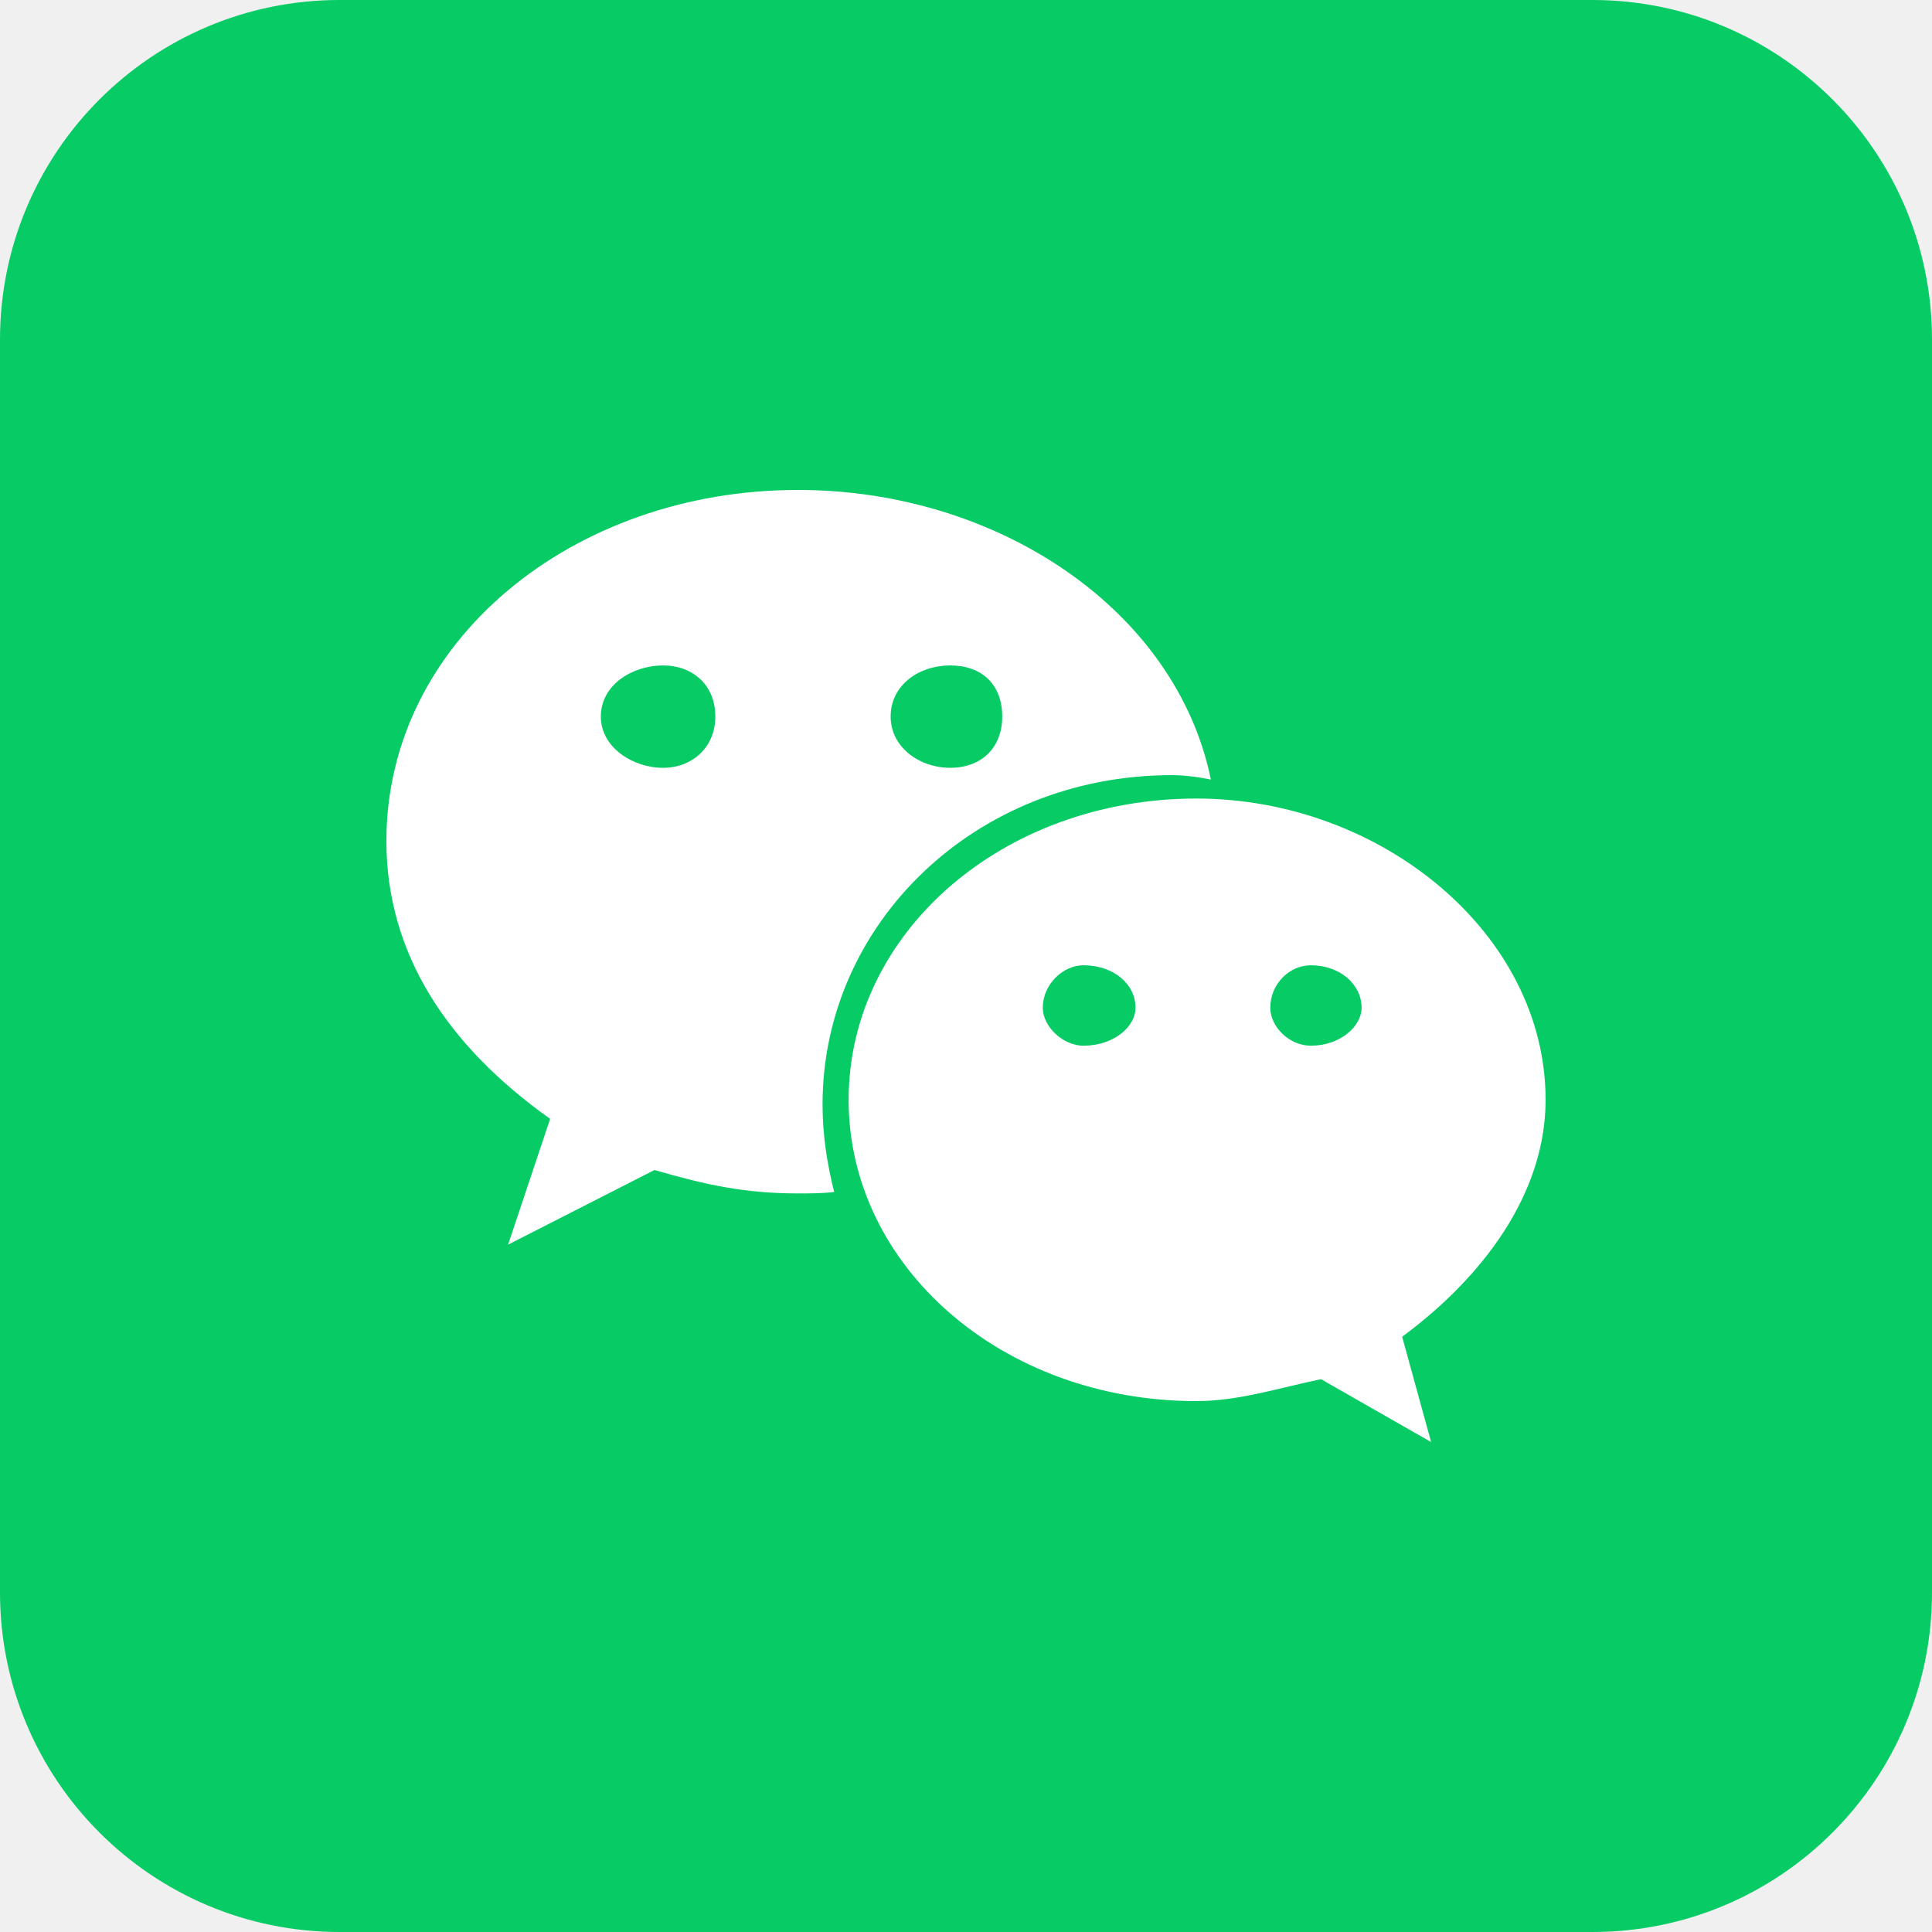
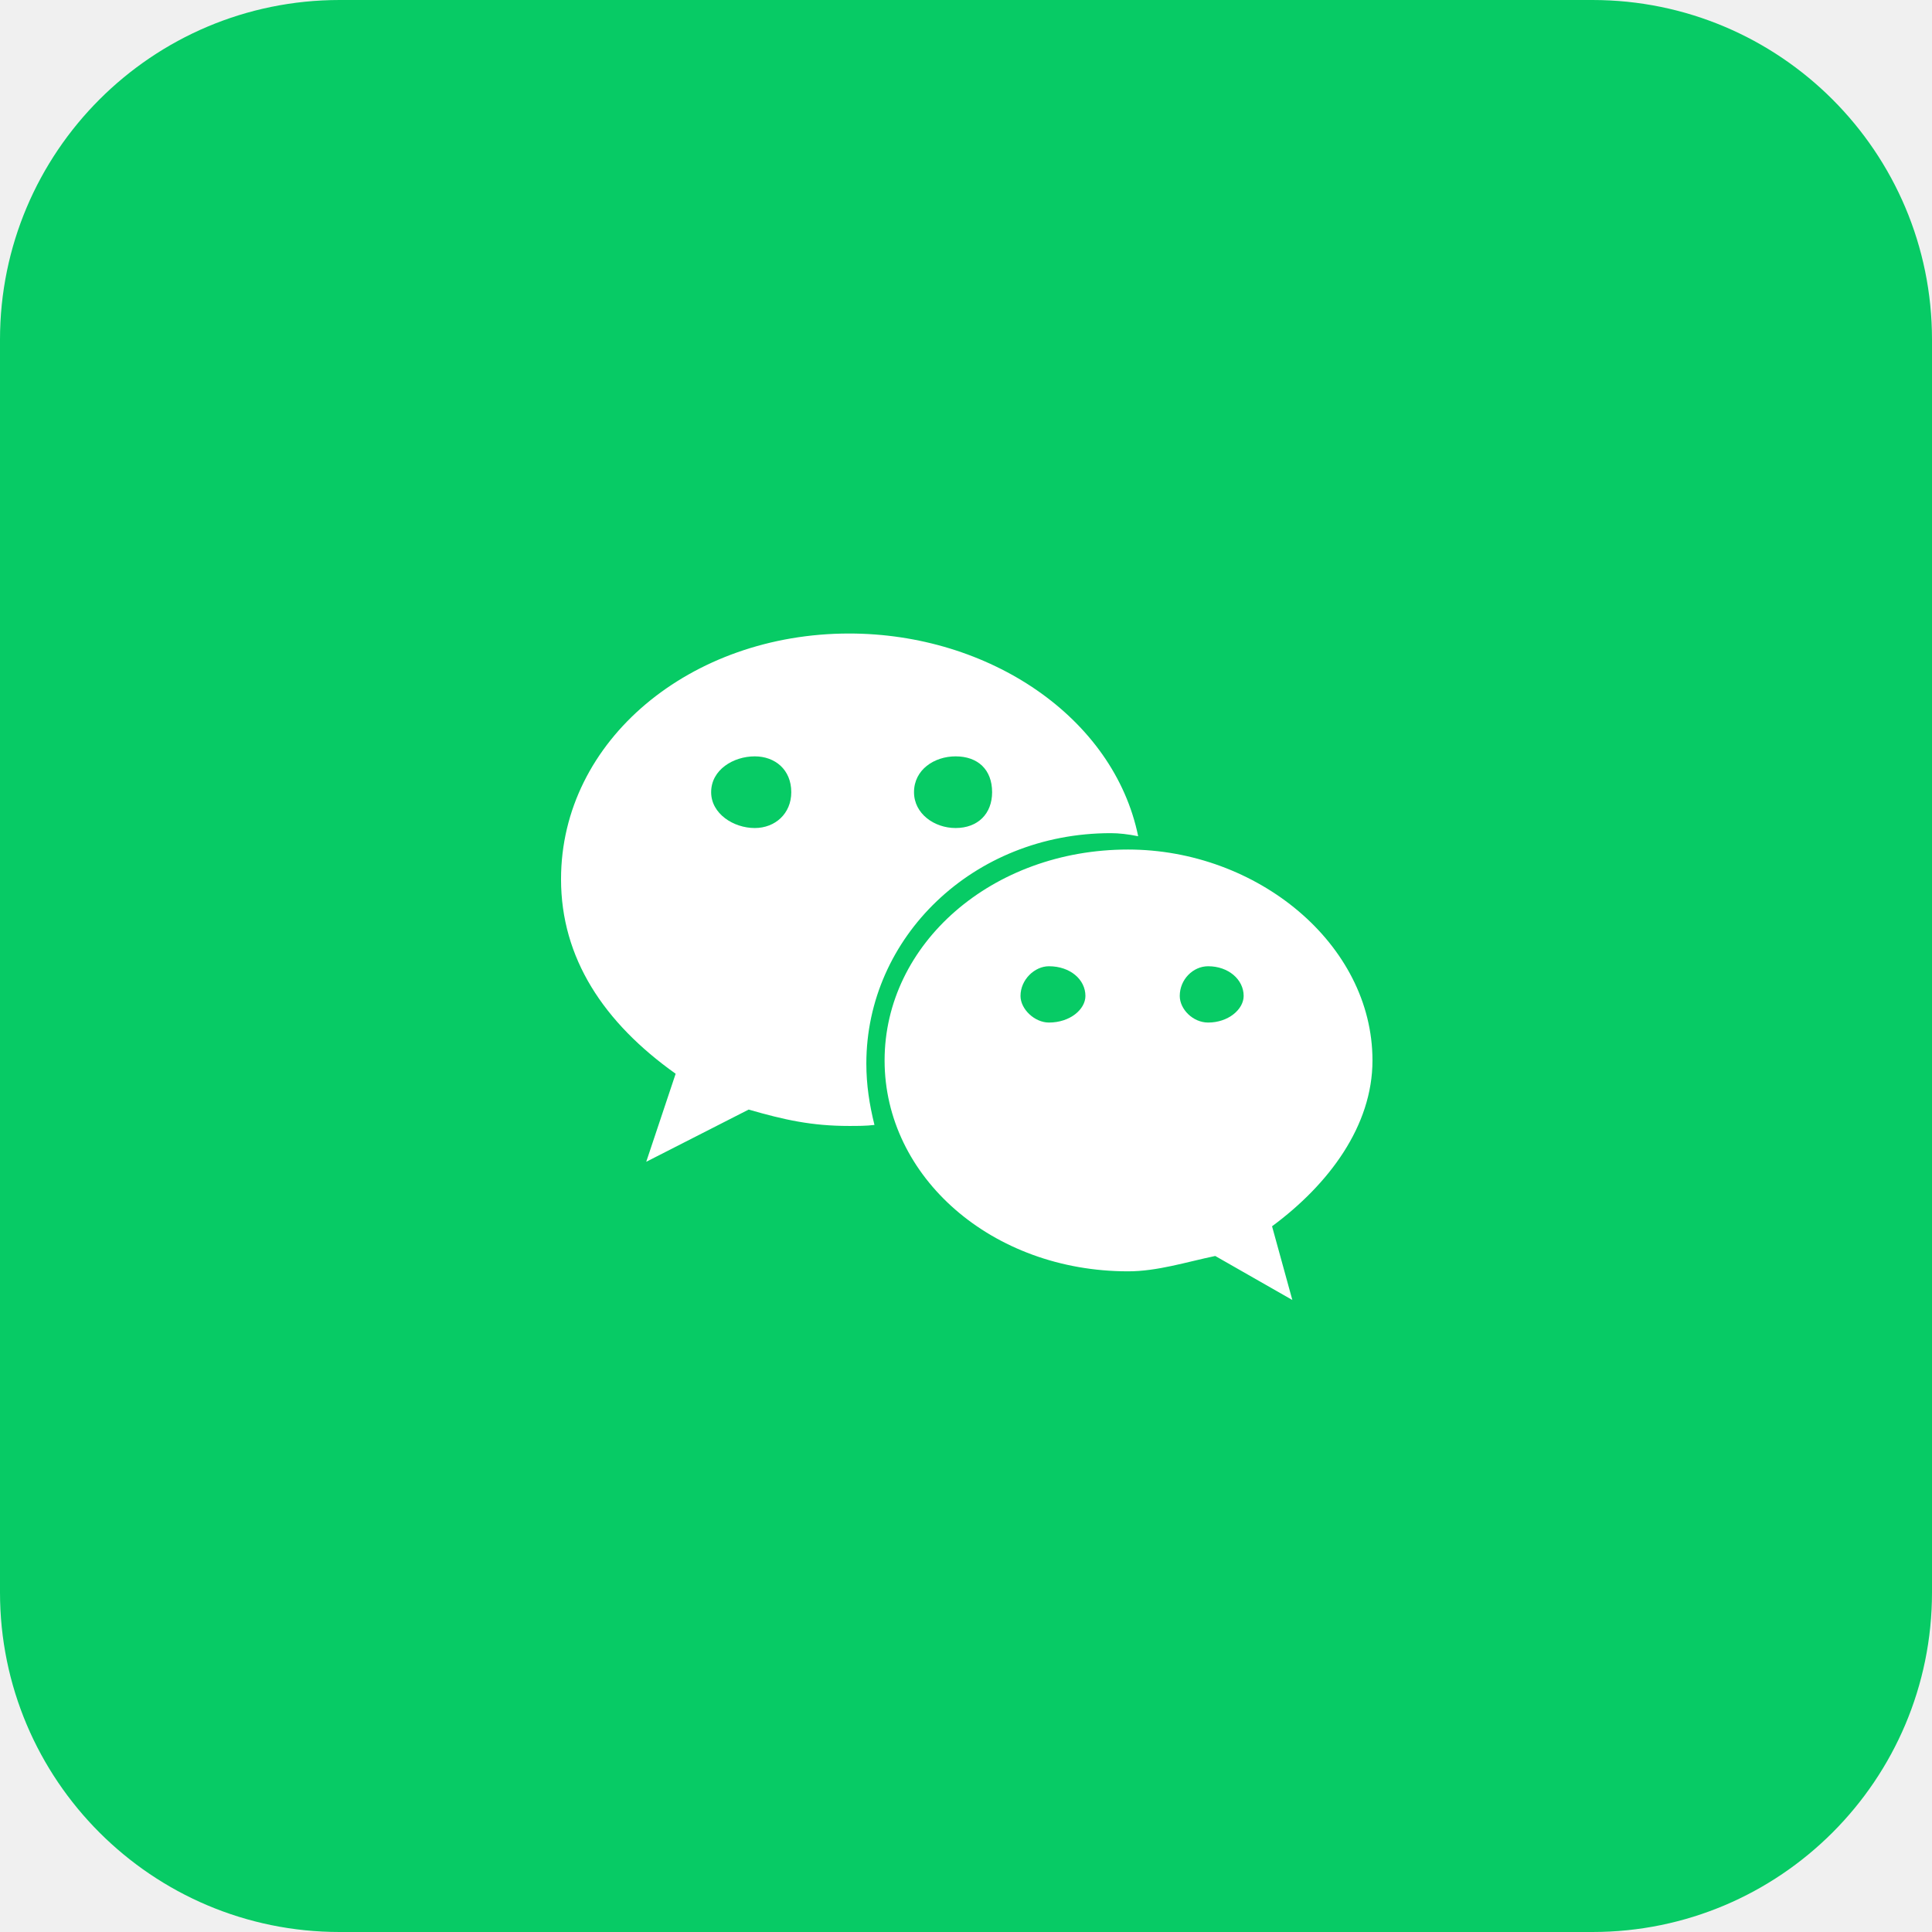
<svg xmlns="http://www.w3.org/2000/svg" viewBox="0 0 1024 1024" version="1.1" width="512" height="512">
  <rect width="1024" height="1024" fill="#07CB65" rx="180" ry="180" />
-   <path fill="#FFFFFF" d="M422.912 632.54c-28.416 0-49.157-4.649-76.037-12.406l-77.568 39.542 22.277-66.668C237.061 554.255 204.8 505.411 204.8 445.722c0-105.426 98.304-186.04 218.112-186.04 105.984 0 200.453 63.565 218.88 153.492-7.68-1.556-14.592-2.33-20.736-2.33-104.443 0-185.083 79.068-185.083 174.413 0 16.276 2.304 31.007 6.144 46.515-6.144 0.768-13.061 0.768-19.205 0.768z m320.251 75.965l15.36 55.813-58.368-33.331c-22.267 4.649-43.776 11.628-66.043 11.628-102.912 0-184.32-71.316-184.32-159.683s81.408-159.688 184.32-159.688c97.536 0 185.088 71.316 185.088 159.688 0 49.608-33.024 93.788-76.037 125.573z" />
-   <path fill="#07CB65" d="M503.552 406.958c16.891 0 27.648-10.849 27.648-27.131 0-17.055-10.757-27.131-27.648-27.131-16.128 0-31.488 10.076-31.488 27.131 0 16.287 15.36 27.131 31.488 27.131zM351.483 352.696c-16.123 0-33.024 10.076-33.024 27.131 0 16.282 16.896 27.136 33.024 27.136 15.36 0 27.648-10.854 27.648-27.136 0.005-17.055-12.283-27.131-27.648-27.131zM574.203 511.616c-10.752 0-21.504 10.071-21.504 22.482 0 10.071 10.752 20.147 21.504 20.147 16.128 0 27.648-10.076 27.648-20.147 0.005-12.406-11.515-22.482-27.648-22.482zM694.779 511.616c-11.515 0-21.504 10.071-21.504 22.482 0 10.071 9.984 20.147 21.504 20.147 15.36 0 26.885-10.076 26.885-20.147 0-12.406-11.525-22.482-26.885-22.482z" />
+   <g transform="scale(0.7) translate(220, 220)">
+     <path fill="#FFFFFF" d="M422.912 632.54c-28.416 0-49.157-4.649-76.037-12.406l-77.568 39.542 22.277-66.668C237.061 554.255 204.8 505.411 204.8 445.722c0-105.426 98.304-186.04 218.112-186.04 105.984 0 200.453 63.565 218.88 153.492-7.68-1.556-14.592-2.33-20.736-2.33-104.443 0-185.083 79.068-185.083 174.413 0 16.276 2.304 31.007 6.144 46.515-6.144 0.768-13.061 0.768-19.205 0.768z m320.251 75.965l15.36 55.813-58.368-33.331c-22.267 4.649-43.776 11.628-66.043 11.628-102.912 0-184.32-71.316-184.32-159.683s81.408-159.688 184.32-159.688c97.536 0 185.088 71.316 185.088 159.688 0 49.608-33.024 93.788-76.037 125.573z" />
+     <path fill="#07CB65" d="M503.552 406.958c16.891 0 27.648-10.849 27.648-27.131 0-17.055-10.757-27.131-27.648-27.131-16.128 0-31.488 10.076-31.488 27.131 0 16.287 15.36 27.131 31.488 27.131zM351.483 352.696c-16.123 0-33.024 10.076-33.024 27.131 0 16.282 16.896 27.136 33.024 27.136 15.36 0 27.648-10.854 27.648-27.136 0.005-17.055-12.283-27.131-27.648-27.131zM574.203 511.616c-10.752 0-21.504 10.071-21.504 22.482 0 10.071 10.752 20.147 21.504 20.147 16.128 0 27.648-10.076 27.648-20.147 0.005-12.406-11.515-22.482-27.648-22.482zM694.779 511.616c-11.515 0-21.504 10.071-21.504 22.482 0 10.071 9.984 20.147 21.504 20.147 15.36 0 26.885-10.076 26.885-20.147 0-12.406-11.525-22.482-26.885-22.482z" />
+   </g>
</svg>
